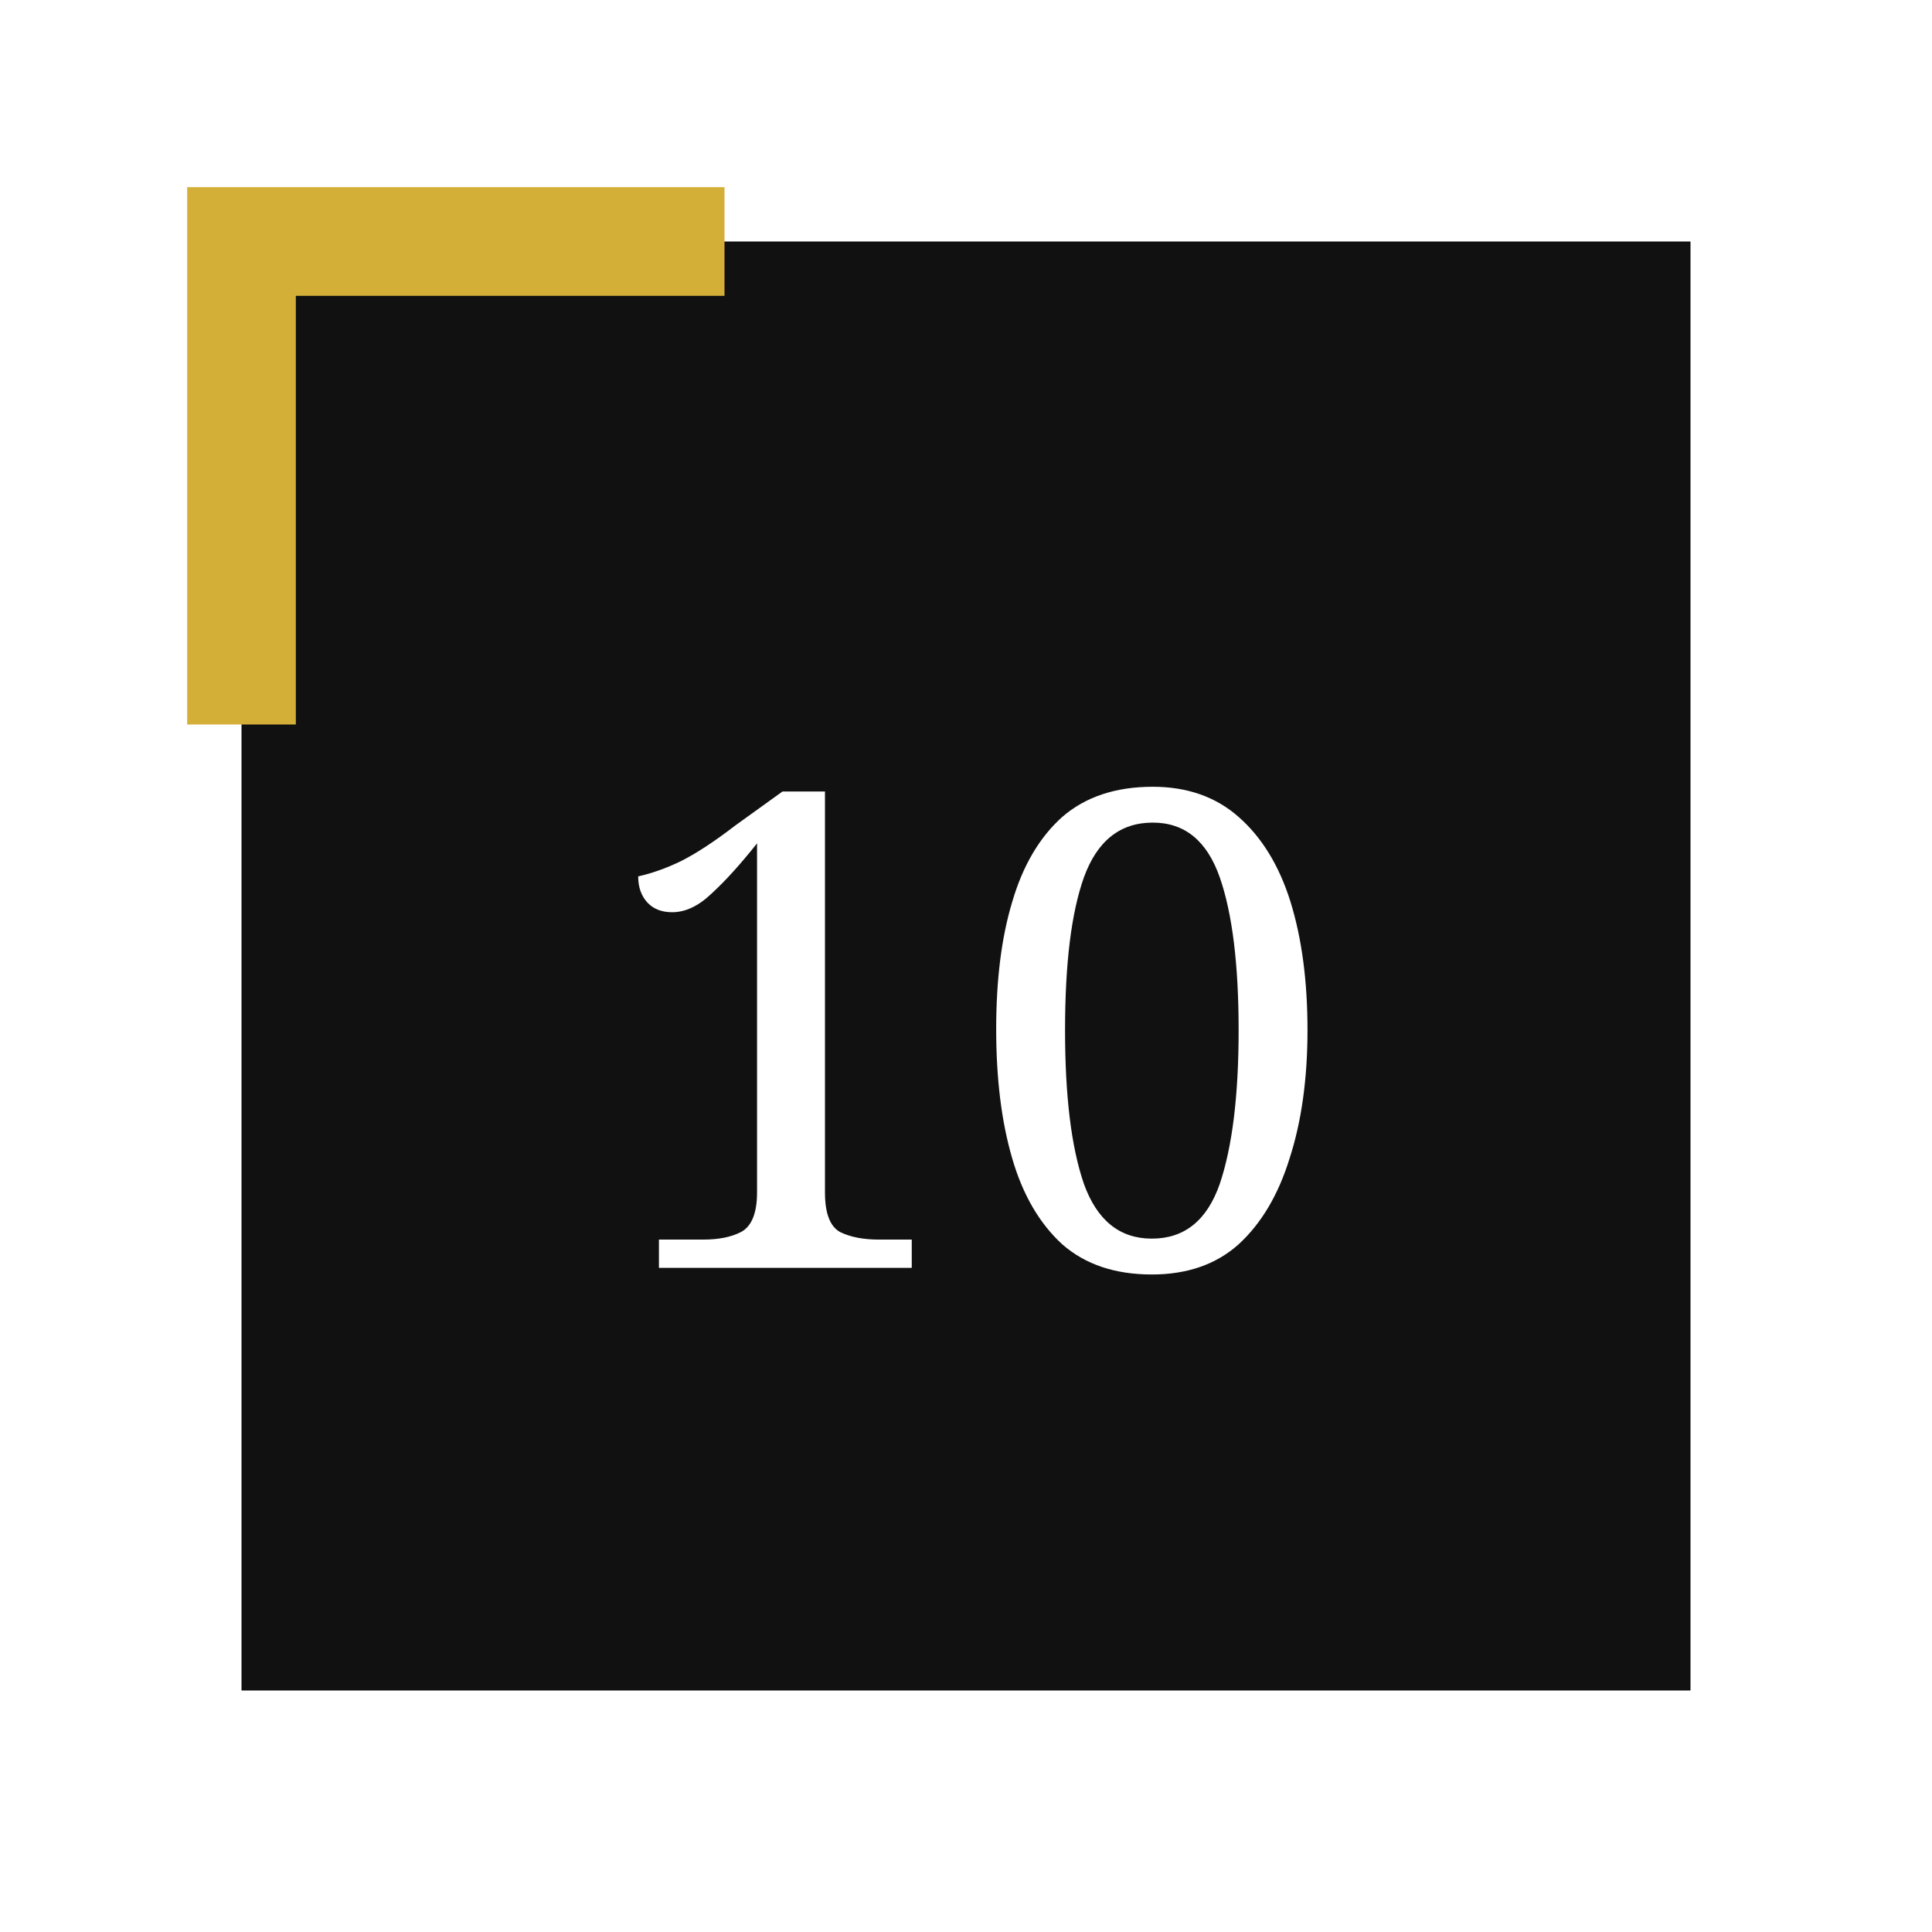
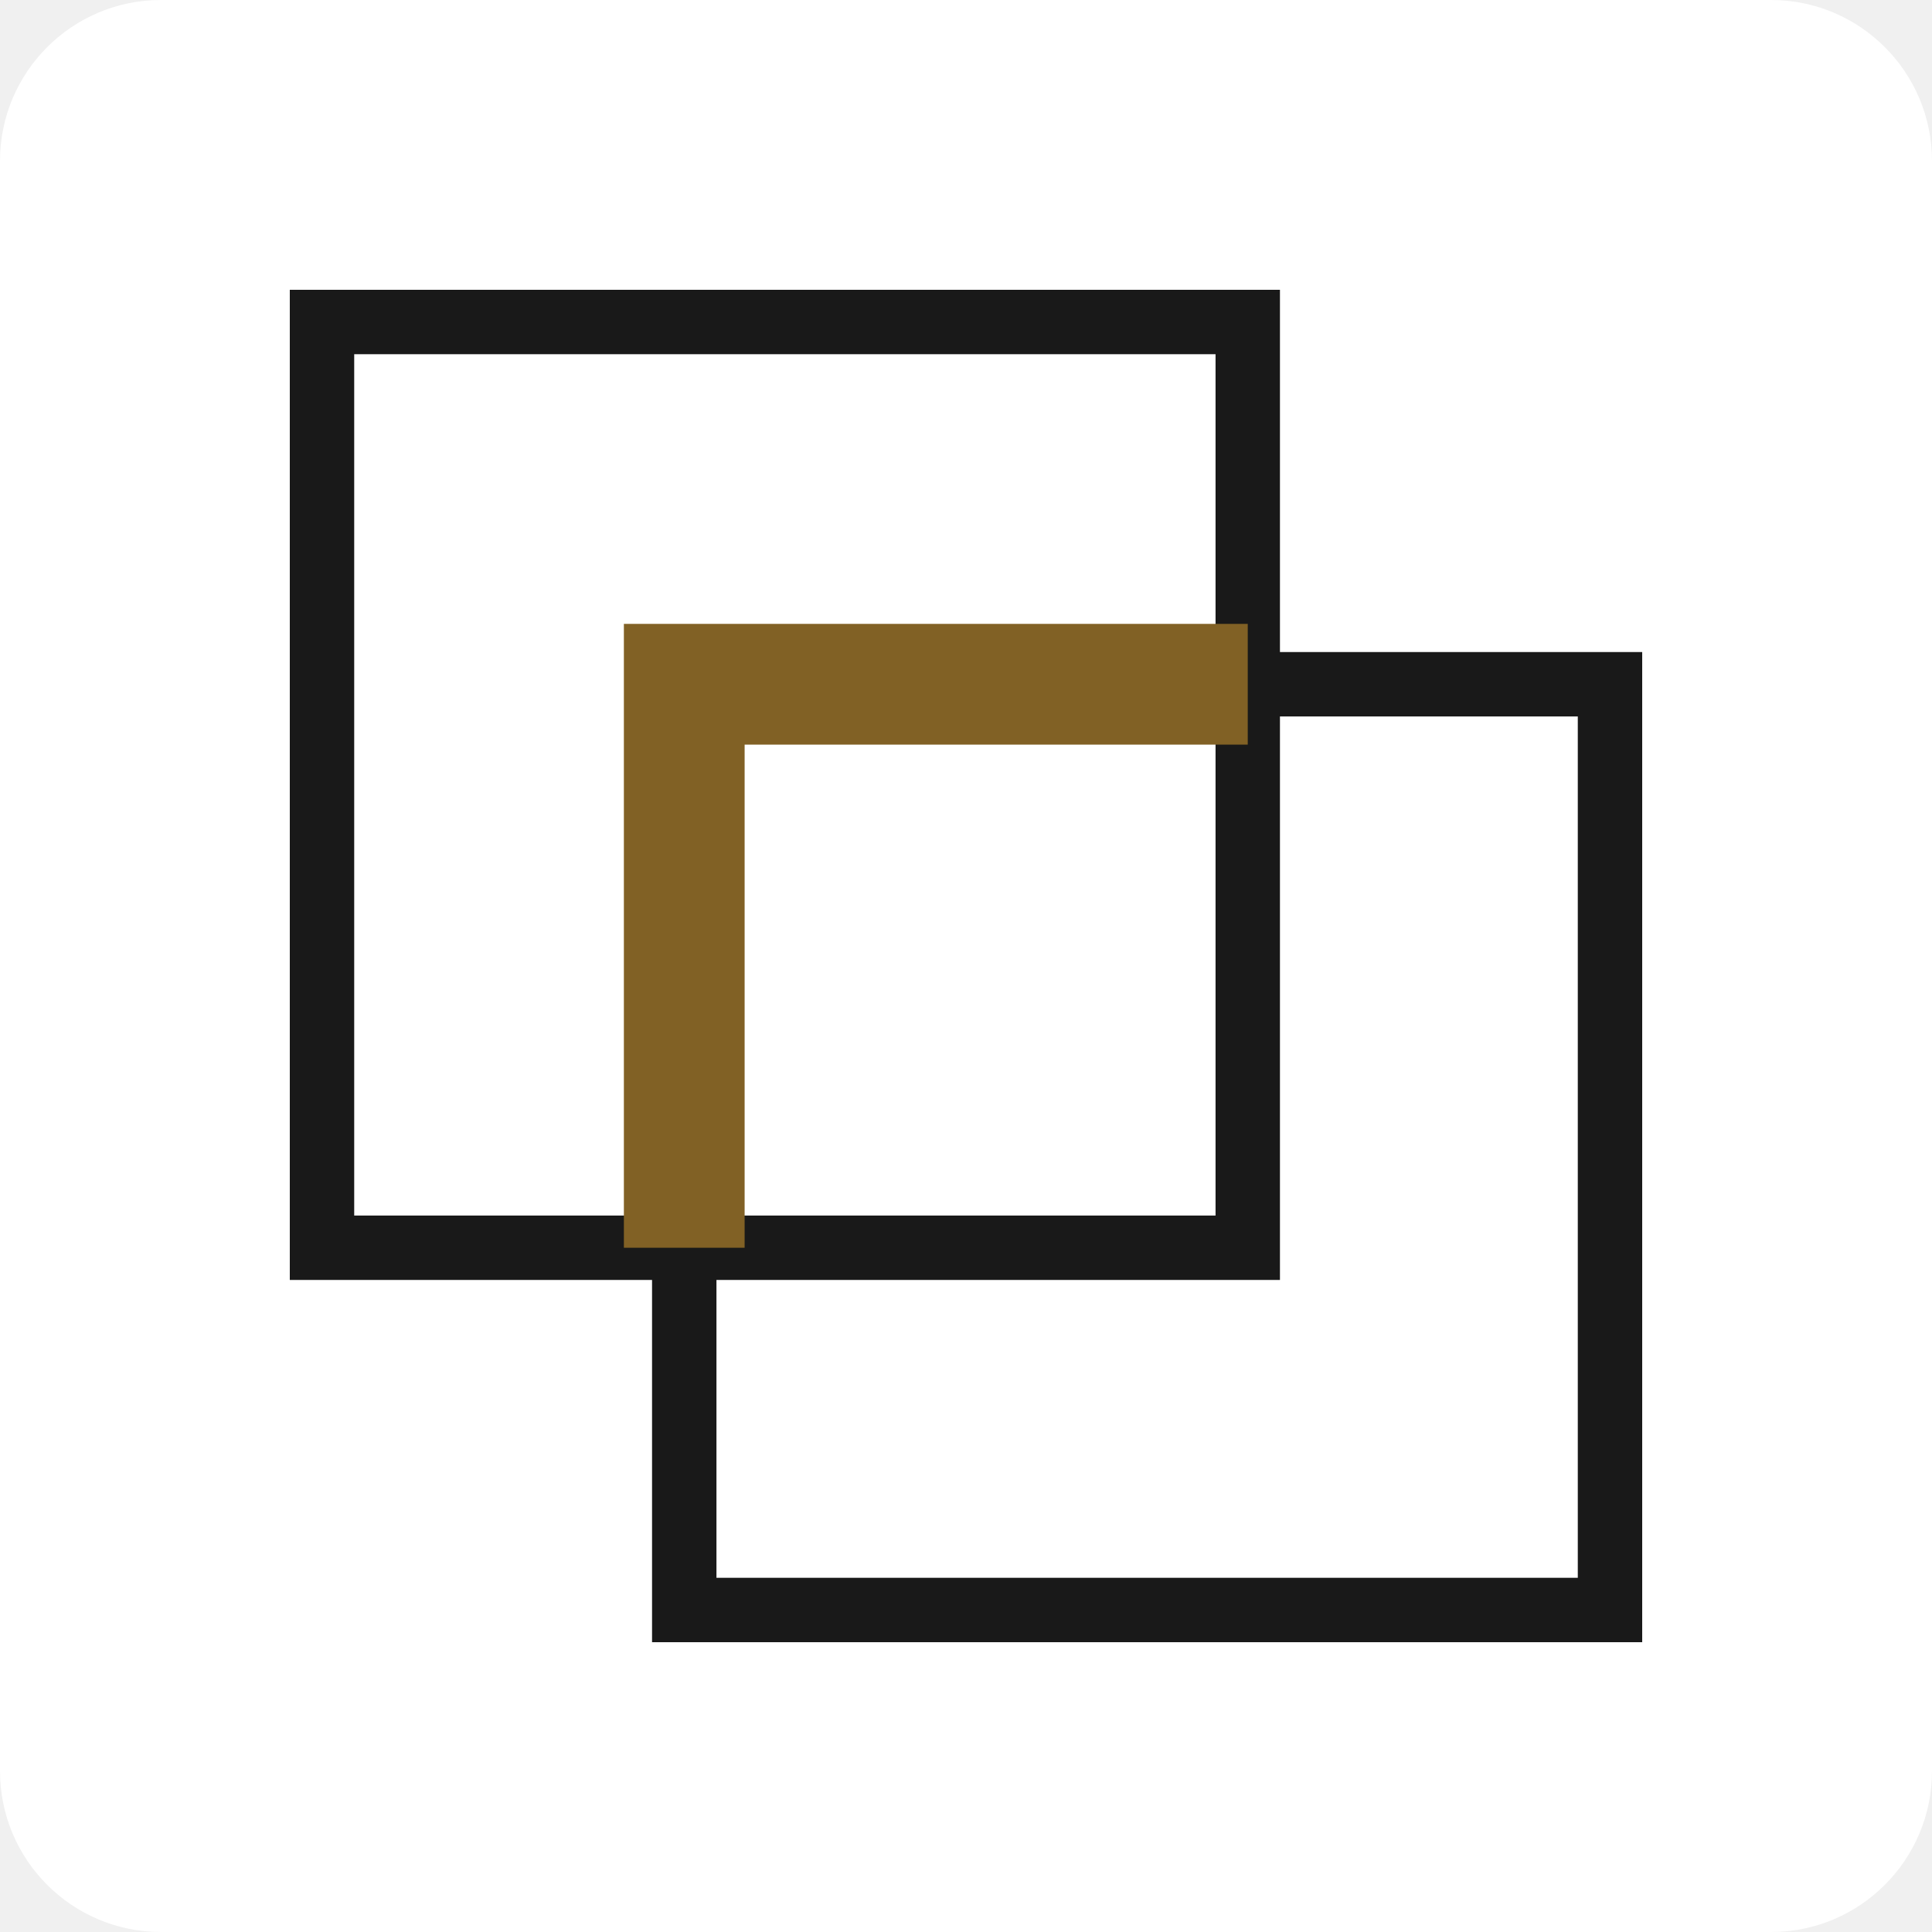
- <svg xmlns="http://www.w3.org/2000/svg" viewBox="0 0 32 32">
-   <rect width="32" height="32" fill="#ffffff" />
-   <rect x="4" y="4" width="24" height="24" fill="#111111" />
-   <path d="M4 12 V4 H12" fill="none" stroke="#d4af37" stroke-width="1.8" />
-   <text x="16" y="21" text-anchor="middle" font-family="Georgia, serif" font-size="11" fill="#ffffff">10</text>
+ <svg xmlns="http://www.w3.org/2000/svg" viewBox="0 0 48 48">
+   <rect width="48" height="48" rx="4" fill="#ffffff" />
+   <path d="M8 8h23v23H8zM17 17h23v23H17z" fill="none" stroke="#191919" stroke-width="1.6" />
+   <path d="M17 31V17h14" fill="none" stroke="#816125" stroke-width="3" />
</svg>
